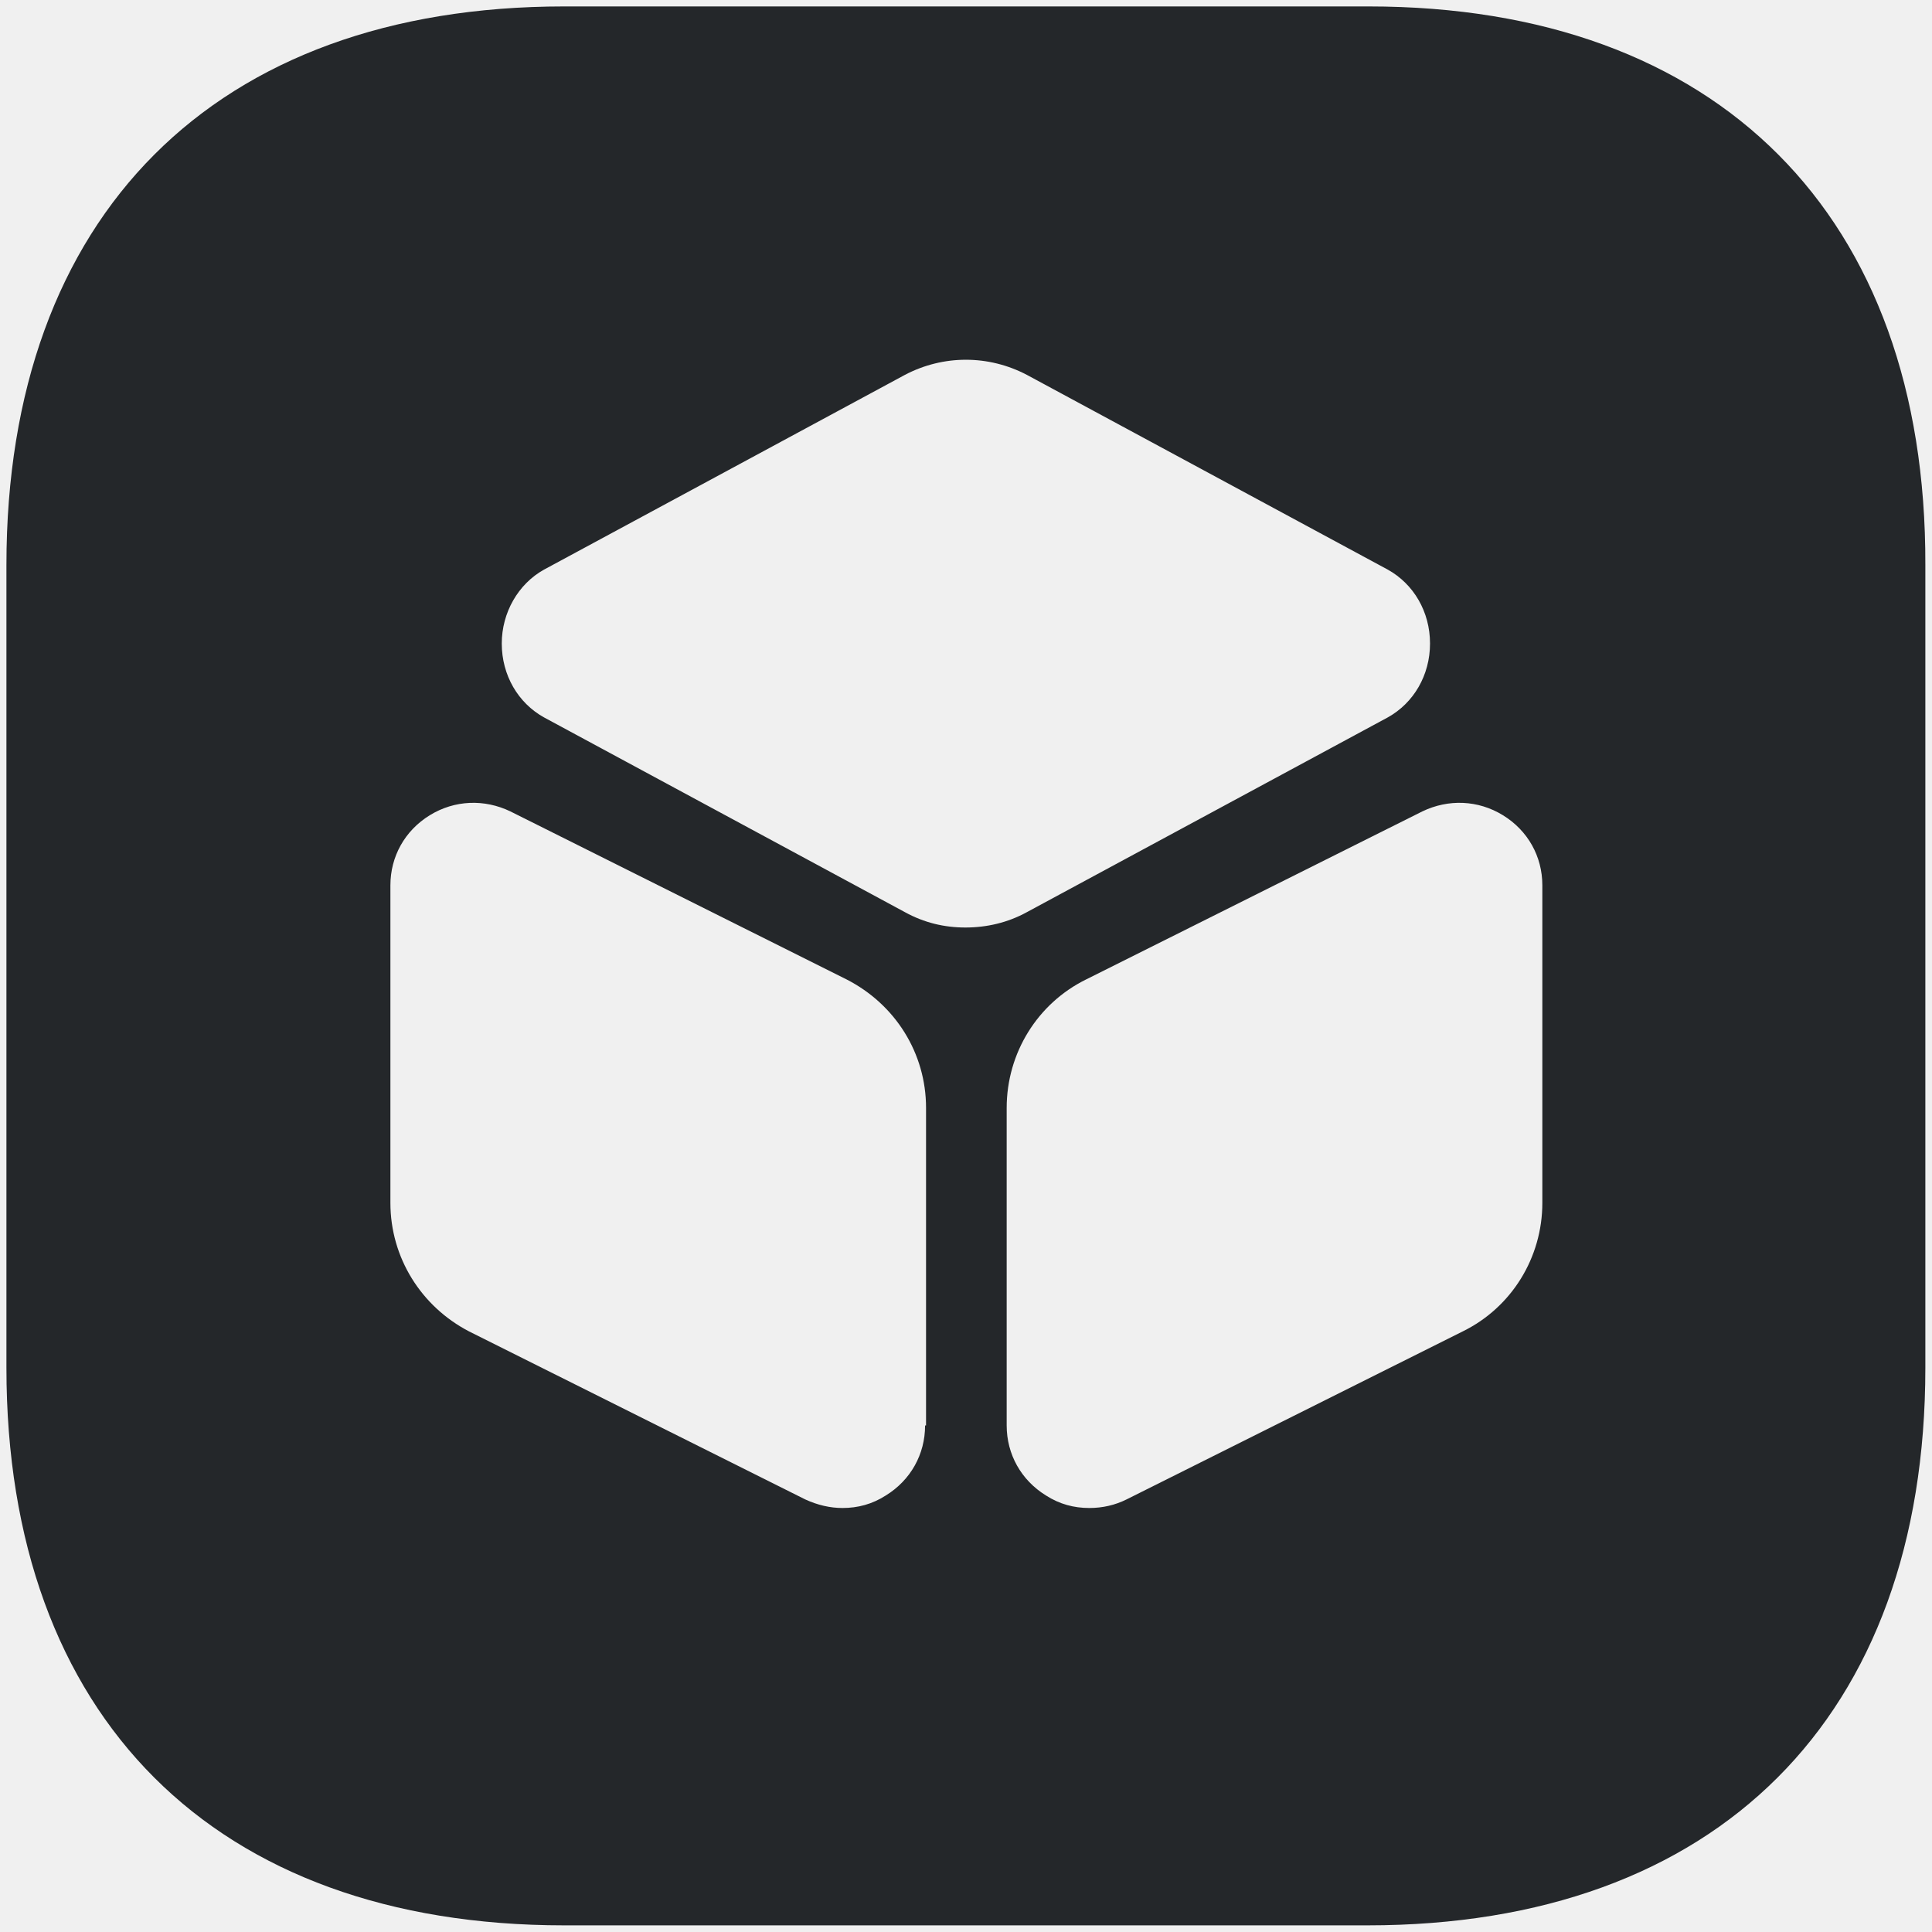
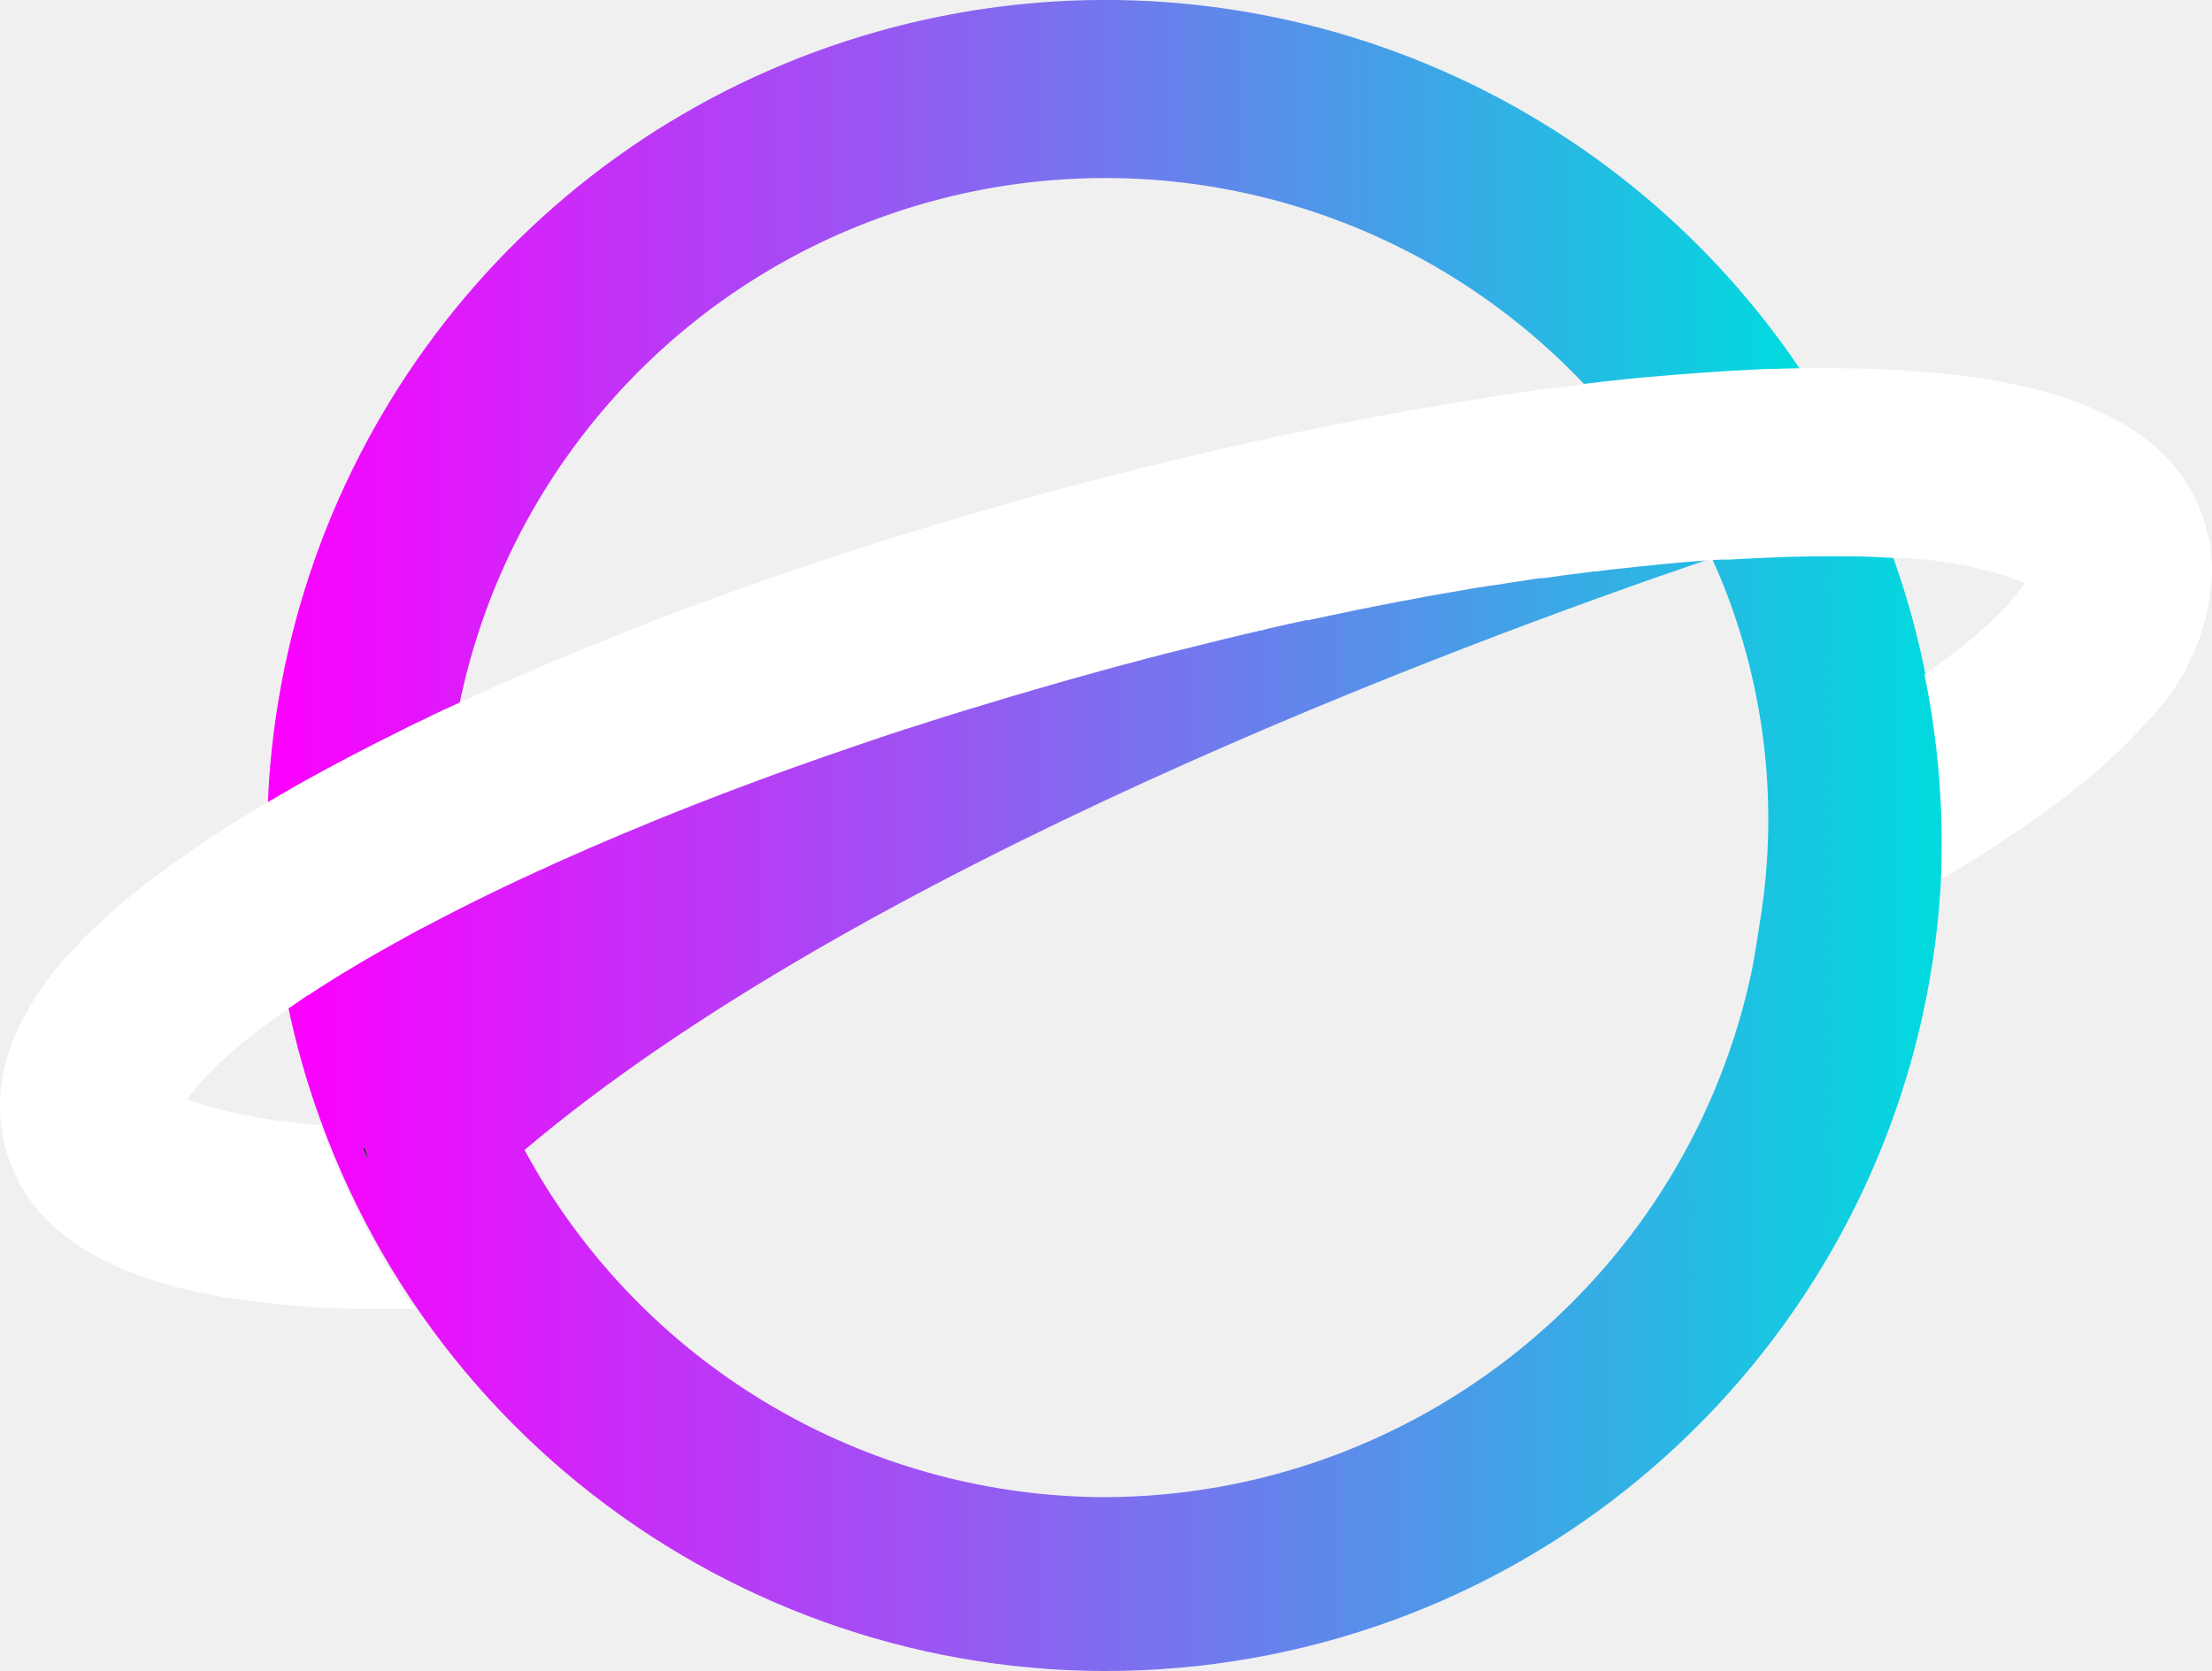
- <svg xmlns="http://www.w3.org/2000/svg" width="125" height="125" viewBox="0 0 125 125" fill="none">
-   <path d="M88.547 0.416H36.501C13.893 0.416 0.416 13.948 0.416 36.545V88.503C0.416 111.1 13.893 124.57 36.501 124.57H88.485C111.093 124.57 124.57 111.1 124.57 88.503V36.545C124.632 13.948 111.155 0.416 88.547 0.416ZM59.853 92.228C59.853 94.09 58.922 95.766 57.307 96.76C56.437 97.318 55.506 97.567 54.512 97.567C53.705 97.567 52.897 97.38 52.09 97.008L30.352 86.144C27.246 84.531 25.259 81.365 25.259 77.826V57.279C25.259 55.416 26.191 53.74 27.805 52.747C29.42 51.754 31.346 51.691 33.022 52.498L54.76 63.362C57.928 64.976 59.915 68.142 59.915 71.68V92.228H59.853ZM58.549 59.017L35.196 46.415C33.519 45.484 32.464 43.684 32.464 41.635C32.464 39.648 33.519 37.786 35.196 36.855L58.549 24.253C61.033 22.95 63.952 22.95 66.437 24.253L89.79 36.855C91.466 37.786 92.522 39.586 92.522 41.635C92.522 43.684 91.466 45.484 89.79 46.415L66.437 59.017C65.195 59.7 63.828 60.01 62.462 60.01C61.095 60.01 59.791 59.7 58.549 59.017ZM99.789 77.826C99.789 81.365 97.802 84.593 94.634 86.144L72.896 97.008C72.151 97.38 71.343 97.567 70.474 97.567C69.48 97.567 68.548 97.318 67.679 96.76C66.064 95.766 65.132 94.09 65.132 92.228V71.68C65.132 68.142 67.12 64.914 70.287 63.362L92.025 52.498C93.702 51.691 95.628 51.754 97.243 52.747C98.857 53.74 99.789 55.416 99.789 57.279V77.826Z" fill="#24272A" />
+ <svg xmlns="http://www.w3.org/2000/svg" xmlns:xlink="http://www.w3.org/1999/xlink" version="1.1" viewBox="0 0 38.492 29.084" height="29.084" width="38.492" id="Logo">
+   <defs id="defs15">
+     <linearGradient gradientUnits="objectBoundingBox" y2="0.5" x2="1" y1="0.5" id="linear-gradient">
+       <stop id="stop10" stop-color="#fc00ff" offset="0.005" />
+       <stop id="stop12" stop-color="#00dbde" offset="1" />
+     </linearGradient>
+     <linearGradient x1="516.291" gradientTransform="scale(1.381405,0.7239008)" y2="818.649" x2="535.59" y1="818.649" gradientUnits="userSpaceOnUse" id="linearGradient123" xlink:href="#linear-gradient" />
+     <linearGradient x1="592.238" gradientTransform="scale(1.215013,0.8230363)" y2="952.461" x2="615.937" y1="952.461" gradientUnits="userSpaceOnUse" id="linearGradient125" xlink:href="#linear-gradient" />
+   </defs>
+   <g transform="translate(-621.1545,-585.6358)" data-name="Group 1" id="Group_1">
+     <path fill="none" transform="translate(-60.865,-327.19)" d="m 687,930.337 -0.033,0.021 c -0.208,0.148 -0.394,0.287 -0.559,0.417 l -0.031,0.023 -0.127,0.1 c -0.016,0.014 -0.033,0.027 -0.049,0.039 l -0.1,0.084 -0.053,0.045 -0.082,0.072 c -0.016,0.016 -0.035,0.031 -0.051,0.047 -0.016,0.016 -0.049,0.045 -0.074,0.066 a 0.473,0.473 0 0 1 -0.045,0.043 c -0.035,0.033 -0.068,0.066 -0.1,0.1 -0.016,0.014 -0.029,0.029 -0.043,0.043 -0.014,0.014 -0.035,0.035 -0.051,0.053 l -0.043,0.045 -0.043,0.047 -0.037,0.043 -0.037,0.041 c -0.01,0.014 -0.021,0.027 -0.031,0.039 -0.01,0.012 -0.023,0.027 -0.033,0.041 l -0.027,0.033 -0.029,0.041 -0.021,0.027 c -0.016,0.021 -0.029,0.041 -0.041,0.06 l 0.076,0.029 h 0.008 l 0.082,0.027 0.012,0.006 c 0.029,0.008 0.058,0.018 0.088,0.027 l 0.018,0.006 0.1,0.029 0.016,0.006 0.121,0.033 h 0.008 c 0.09,0.023 0.187,0.049 0.3,0.072 a 0.193,0.193 0 0 1 0.031,0.008 l 0.127,0.025 c 0.021,0 0.043,0.008 0.064,0.014 0.021,0.006 0.068,0.012 0.1,0.019 0.032,0.007 0.057,0.01 0.086,0.016 0.029,0.006 0.062,0.01 0.094,0.016 l 0.1,0.016 0.08,0.012 c 0.043,0.008 0.086,0.014 0.129,0.019 h 0.023 c 0.189,0.025 0.392,0.049 0.612,0.068 h 0.043 a 14.217,14.217 0 0 1 -0.575,-2.035 c 0,0 -0.003,0.015 -0.003,0.017 z" data-name="Path 1" id="Path_1" />
+     <path fill="none" transform="translate(-170.694,-181.601)" d="m 821.634,776.953 c -4.485,1.526 -14.871,5.4 -20.66,10.3 0.074,0.137 0.154,0.277 0.242,0.425 l 0.041,0.07 a 11.482,11.482 0 0 0 21.03,-3.409 q 0.026,-0.117 0.053,-0.246 c 0.02,-0.107 0.041,-0.222 0.063,-0.349 0.006,-0.039 0.039,-0.24 0.082,-0.528 a 11.018,11.018 0 0 0 -0.69,-5.9 c -0.052,-0.121 -0.106,-0.244 -0.161,-0.363 z" data-name="Path 2" id="Path_2" />
+     <path style="fill:url(#linearGradient123)" fill="url(#linear-gradient)" transform="translate(-87.39)" d="m 713.678,599.33 0.136,-0.076 c 0.516,-0.286 1.068,-0.577 1.649,-0.864 l 0.185,-0.094 c 0.08,-0.039 0.16,-0.078 0.242,-0.115 0.214,-0.1 0.431,-0.207 0.653,-0.308 v 0 a 11.474,11.474 0 0 1 19.575,-5.543 v 0 q 0.363,-0.044 0.719,-0.082 c 0.09,-0.01 0.177,-0.019 0.265,-0.027 h 0.023 c 0.715,-0.066 1.4,-0.115 2.047,-0.144 l 0.148,-0.006 h 0.09 c 0.156,-0.006 0.306,-0.01 0.456,-0.012 v 0 c -0.072,-0.106 -0.144,-0.212 -0.219,-0.319 a 14.588,14.588 0 0 0 -26.421,7.483 c -0.008,0.128 -0.014,0.256 -0.019,0.383 l 0.387,-0.224 z" data-name="Path 3" id="Path_3" />
+     <path style="fill:url(#linearGradient125)" fill="url(#linear-gradient)" transform="translate(-93.42,-178.943)" d="m 748.06,776.215 a 14.36,14.36 0 0 0 -0.577,-2.031 c -0.232,-0.014 -0.481,-0.023 -0.752,-0.027 -0.109,0 -0.216,0 -0.324,0 h -0.014 c -0.429,0 -0.848,0.012 -1.281,0.035 -0.144,0.006 -0.287,0.014 -0.435,0.023 v 0 h -0.039 -0.055 l -0.058,0.02 -0.01,-0.016 -0.174,0.012 a 0.185,0.185 0 0 1 -0.033,0 c -0.053,0 -0.1,0.006 -0.152,0.012 -0.07,0 -0.125,0.008 -0.179,0.014 h -0.023 c -0.285,0.025 -0.571,0.051 -0.865,0.084 l -0.191,0.021 c -0.072,0.006 -0.135,0.014 -0.195,0.021 -0.06,0.007 -0.117,0.012 -0.172,0.019 l -0.183,0.023 h -0.037 c -0.144,0.017 -0.283,0.035 -0.421,0.055 l -0.053,0.006 -0.154,0.021 -0.247,0.035 h -0.023 -0.008 -0.023 c -0.043,0 -0.088,0.012 -0.131,0.018 l -0.308,0.047 -0.2,0.031 -0.154,0.025 h -0.016 l -0.136,0.021 c -0.135,0.02 -0.265,0.041 -0.4,0.066 l -0.443,0.076 -0.177,0.031 -0.2,0.039 c -0.2,0.037 -0.4,0.074 -0.606,0.115 l -0.14,0.027 -0.366,0.074 -0.766,0.162 h -0.017 -0.02 c -0.228,0.049 -0.444,0.1 -0.663,0.148 l -0.047,0.012 -0.057,0.018 h -0.019 c -0.214,0.049 -0.429,0.1 -0.645,0.154 l -0.047,0.012 h -0.006 c -0.216,0.051 -0.433,0.105 -0.651,0.162 -0.218,0.057 -0.423,0.105 -0.634,0.16 l -0.207,0.057 c -0.191,0.049 -0.376,0.1 -0.563,0.15 -0.187,0.05 -0.4,0.109 -0.595,0.166 l -0.131,0.037 q -0.816,0.231 -1.616,0.478 -0.357,0.108 -0.708,0.222 c -0.291,0.092 -0.577,0.185 -0.864,0.281 -0.214,0.072 -0.429,0.144 -0.639,0.218 -0.248,0.084 -0.493,0.17 -0.735,0.257 -0.242,0.087 -0.483,0.173 -0.723,0.263 q -0.523,0.193 -1.029,0.392 l -0.372,0.146 -0.341,0.138 c -0.805,0.327 -1.577,0.663 -2.3,1 q -0.289,0.134 -0.567,0.269 -0.594,0.289 -1.144,0.581 l -0.119,0.06 c -0.094,0.051 -0.185,0.1 -0.277,0.152 -0.481,0.263 -0.951,0.538 -1.4,0.823 l -0.136,0.088 v 0 l -0.129,0.084 h -0.006 l -0.131,0.088 -0.136,0.094 -0.088,0.06 v 0 a 14.237,14.237 0 0 0 0.575,2.035 14.546,14.546 0 0 0 28.206,-4.341 c 0.01,-0.207 0.014,-0.415 0.014,-0.624 a 14.634,14.634 0 0 0 -0.312,-2.899 z m -27.169,8.343 a 0.148,0.148 0 0 0 0.029,0 0.448,0.448 0 0 1 0.047,0.179 z m 24.319,-4 c -0.043,0.289 -0.076,0.489 -0.082,0.528 -0.021,0.127 -0.043,0.242 -0.062,0.349 q -0.026,0.129 -0.053,0.246 a 11.552,11.552 0 0 1 -11.2,8.957 11.527,11.527 0 0 1 -9.828,-5.548 l -0.041,-0.07 c -0.088,-0.148 -0.168,-0.289 -0.242,-0.425 5.789,-4.9 16.175,-8.775 20.66,-10.3 0.055,0.119 0.109,0.242 0.16,0.363 a 11.02,11.02 0 0 1 0.688,5.902 z" data-name="Path 4" id="Path_4" />
+     <path fill="#1a1a1a" transform="translate(-118.219,-373.327)" d="m 745.69,978.942 0.076,0.181 a 0.447,0.447 0 0 0 -0.047,-0.179 0.143,0.143 0 0 1 -0.029,-0.002 z" data-name="Path 5" id="Path_5" />
+     <path fill="#ffffff" transform="translate(0,-119.914)" d="m 659.533,714.7 c -0.522,-1.844 -2.661,-2.741 -6.54,-2.741 -0.158,0 -0.318,0 -0.483,0 h -0.029 c -0.15,0 -0.3,0.006 -0.456,0.012 h -0.09 l -0.148,0.006 c -0.643,0.029 -1.331,0.078 -2.047,0.144 h -0.023 c -0.088,0.008 -0.175,0.018 -0.265,0.027 q -0.357,0.038 -0.719,0.082 v 0 l -0.235,0.031 c -0.2,0.025 -0.411,0.055 -0.62,0.082 -0.209,0.027 -0.4,0.057 -0.6,0.088 l -0.618,0.1 c -0.216,0.035 -0.433,0.072 -0.653,0.109 -0.2,0.035 -0.4,0.068 -0.6,0.105 -0.238,0.043 -0.478,0.09 -0.717,0.136 -0.187,0.037 -0.374,0.072 -0.563,0.111 -0.263,0.053 -0.53,0.111 -0.8,0.168 -0.17,0.037 -0.339,0.072 -0.511,0.111 -0.3,0.066 -0.595,0.136 -0.895,0.209 l -0.439,0.1 q -0.515,0.126 -1.035,0.261 l -0.324,0.082 c -0.456,0.121 -0.916,0.246 -1.376,0.376 -0.234,0.066 -0.468,0.134 -0.7,0.2 l -0.068,0.02 c -0.209,0.062 -0.417,0.123 -0.624,0.187 -0.031,0.008 -0.06,0.018 -0.09,0.027 -0.2,0.06 -0.4,0.121 -0.595,0.183 l -0.105,0.033 c -0.191,0.06 -0.382,0.121 -0.571,0.183 l -0.117,0.037 -0.548,0.181 -0.129,0.043 c -0.177,0.06 -0.353,0.119 -0.526,0.179 l -0.142,0.051 c -0.168,0.057 -0.333,0.117 -0.5,0.175 -0.051,0.019 -0.1,0.037 -0.156,0.057 -0.158,0.056 -0.316,0.113 -0.472,0.171 l -0.177,0.064 c -0.144,0.055 -0.289,0.107 -0.431,0.162 l -0.207,0.078 c -0.127,0.049 -0.253,0.1 -0.38,0.148 -0.082,0.031 -0.164,0.062 -0.244,0.1 -0.1,0.039 -0.2,0.08 -0.3,0.121 l -0.312,0.125 -0.14,0.059 c -0.71,0.292 -1.4,0.589 -2.055,0.893 v 0 c -0.222,0.1 -0.439,0.2 -0.653,0.308 -0.082,0.037 -0.162,0.076 -0.242,0.115 l -0.185,0.094 c -0.581,0.286 -1.133,0.577 -1.649,0.864 l -0.136,0.076 -0.08,0.047 -0.387,0.224 v 0 a 20.238,20.238 0 0 0 -2.062,1.374 l -0.008,0.006 c -0.072,0.055 -0.14,0.109 -0.211,0.164 l -0.043,0.035 -0.175,0.144 -0.064,0.055 c -0.051,0.043 -0.1,0.086 -0.15,0.131 -0.025,0.021 -0.053,0.043 -0.076,0.066 -0.045,0.039 -0.088,0.08 -0.133,0.119 -0.027,0.025 -0.055,0.051 -0.082,0.078 -0.027,0.027 -0.078,0.074 -0.115,0.111 -0.037,0.037 -0.058,0.055 -0.086,0.084 l -0.1,0.105 -0.084,0.088 -0.094,0.1 c -0.027,0.029 -0.055,0.06 -0.08,0.09 l -0.086,0.1 -0.076,0.094 c -0.025,0.033 -0.053,0.064 -0.078,0.1 l -0.07,0.094 -0.07,0.1 c -0.023,0.031 -0.045,0.062 -0.066,0.094 -0.021,0.032 -0.043,0.064 -0.062,0.1 -0.019,0.036 -0.041,0.062 -0.06,0.094 -0.019,0.032 -0.039,0.064 -0.057,0.1 l -0.053,0.094 -0.053,0.1 c -0.016,0.031 -0.031,0.062 -0.045,0.094 l -0.047,0.094 c -0.014,0.031 -0.025,0.062 -0.039,0.094 -0.014,0.032 -0.027,0.062 -0.039,0.1 -0.012,0.038 -0.023,0.06 -0.033,0.092 -0.01,0.032 -0.023,0.062 -0.033,0.1 -0.01,0.038 -0.018,0.06 -0.027,0.09 -0.009,0.03 -0.02,0.064 -0.027,0.1 -0.007,0.036 -0.014,0.058 -0.019,0.088 -0.005,0.03 -0.016,0.064 -0.021,0.1 -0.005,0.036 -0.01,0.058 -0.014,0.088 -0.004,0.03 -0.012,0.064 -0.016,0.1 -0.004,0.036 -0.006,0.058 -0.008,0.086 -0.002,0.028 -0.006,0.066 -0.008,0.1 -0.002,0.034 0,0.057 0,0.086 a 0.857,0.857 0 0 0 0,0.1 c 0,0.027 0,0.057 0,0.086 0,0.029 0,0.064 0.006,0.1 0.006,0.036 0.006,0.058 0.01,0.088 0.004,0.03 0.006,0.064 0.012,0.1 a 0.877,0.877 0 0 0 0.018,0.1 0.738,0.738 0 0 0 0.016,0.086 c 0.012,0.06 0.027,0.121 0.045,0.181 0.37,1.308 1.612,2.16 3.69,2.534 a 16.5,16.5 0 0 0 2.879,0.222 c 0.119,0 0.24,0 0.359,0 h 0.035 c 0.029,0 0.06,0 0.092,0 v 0 a 0.457,0.457 0 0 1 0.051,0 14.449,14.449 0 0 1 -1.635,-3.2 h -0.043 c -0.22,-0.019 -0.423,-0.043 -0.612,-0.068 h -0.023 c -0.043,-0.006 -0.086,-0.012 -0.129,-0.019 l -0.08,-0.012 -0.1,-0.016 c -0.031,-0.006 -0.062,-0.012 -0.094,-0.016 -0.032,-0.004 -0.057,-0.012 -0.086,-0.016 -0.029,-0.004 -0.068,-0.014 -0.1,-0.019 -0.032,-0.005 -0.043,-0.01 -0.064,-0.014 l -0.127,-0.025 a 0.2,0.2 0 0 0 -0.031,-0.008 c -0.109,-0.023 -0.207,-0.049 -0.3,-0.072 h -0.008 l -0.121,-0.033 -0.016,-0.006 -0.1,-0.029 -0.018,-0.006 c -0.029,-0.01 -0.058,-0.019 -0.088,-0.027 l -0.012,-0.006 -0.082,-0.027 c 0,0 -0.006,0 -0.008,0 l -0.076,-0.029 c 0.012,-0.02 0.025,-0.039 0.041,-0.06 l 0.021,-0.027 0.029,-0.041 0.027,-0.033 c 0.01,-0.014 0.022,-0.027 0.033,-0.041 0.011,-0.014 0.021,-0.025 0.031,-0.039 l 0.037,-0.041 0.037,-0.043 0.043,-0.047 0.043,-0.045 c 0.016,-0.018 0.033,-0.035 0.051,-0.053 0.018,-0.018 0.027,-0.029 0.043,-0.043 0.033,-0.033 0.066,-0.066 0.1,-0.1 a 0.466,0.466 0 0 0 0.045,-0.043 c 0.025,-0.021 0.049,-0.045 0.074,-0.066 0.025,-0.021 0.035,-0.031 0.051,-0.047 l 0.082,-0.072 0.053,-0.045 0.1,-0.084 c 0.016,-0.012 0.033,-0.025 0.049,-0.039 l 0.127,-0.1 0.031,-0.023 c 0.166,-0.131 0.351,-0.269 0.559,-0.417 l 0.033,-0.021 c 0,0 0,0 0,0 v 0 l 0.088,-0.06 0.136,-0.094 0.131,-0.088 h 0.006 l 0.129,-0.084 v 0 l 0.136,-0.088 c 0.448,-0.285 0.918,-0.559 1.4,-0.823 0.092,-0.053 0.183,-0.1 0.277,-0.152 l 0.119,-0.06 q 0.55,-0.292 1.144,-0.581 0.278,-0.135 0.567,-0.269 c 0.727,-0.339 1.5,-0.674 2.3,-1 l 0.341,-0.138 0.372,-0.146 q 0.506,-0.2 1.029,-0.392 c 0.24,-0.09 0.48,-0.177 0.723,-0.263 0.243,-0.086 0.487,-0.174 0.735,-0.257 0.211,-0.074 0.425,-0.146 0.639,-0.218 0.287,-0.1 0.573,-0.189 0.864,-0.281 q 0.351,-0.114 0.708,-0.222 0.8,-0.246 1.616,-0.478 l 0.131,-0.037 c 0.2,-0.057 0.4,-0.111 0.594,-0.166 0.194,-0.055 0.372,-0.1 0.563,-0.15 l 0.207,-0.057 c 0.211,-0.055 0.419,-0.109 0.633,-0.16 0.214,-0.051 0.435,-0.111 0.651,-0.162 h 0.006 l 0.047,-0.012 c 0.216,-0.055 0.431,-0.105 0.645,-0.154 h 0.02 l 0.057,-0.018 0.047,-0.012 c 0.218,-0.051 0.435,-0.1 0.663,-0.148 h 0.02 0.018 l 0.766,-0.162 0.366,-0.074 0.14,-0.027 c 0.2,-0.041 0.405,-0.078 0.606,-0.115 l 0.2,-0.039 0.177,-0.031 0.443,-0.076 c 0.133,-0.025 0.263,-0.047 0.4,-0.066 l 0.136,-0.021 h 0.016 l 0.154,-0.025 0.2,-0.031 0.308,-0.047 c 0.043,-0.006 0.088,-0.014 0.131,-0.018 h 0.023 0.008 0.023 l 0.247,-0.035 0.154,-0.021 0.053,-0.006 c 0.138,-0.019 0.277,-0.037 0.421,-0.055 h 0.037 l 0.183,-0.023 c 0.055,-0.008 0.109,-0.014 0.172,-0.019 0.063,-0.005 0.123,-0.016 0.195,-0.021 l 0.191,-0.021 c 0.294,-0.033 0.581,-0.058 0.865,-0.084 h 0.023 c 0.055,-0.006 0.109,-0.01 0.179,-0.014 0.051,-0.006 0.1,-0.01 0.152,-0.012 a 0.186,0.186 0 0 0 0.033,0 l 0.174,-0.012 c 0.023,0 0.045,0 0.068,0 h 0.055 0.039 v 0 c 0.148,-0.01 0.29,-0.018 0.435,-0.023 0.433,-0.023 0.852,-0.035 1.281,-0.035 h 0.014 c 0.107,0 0.214,0 0.324,0 0.271,0 0.52,0.014 0.752,0.027 a 6.777,6.777 0 0 1 2.329,0.435 3.192,3.192 0 0 1 -0.419,0.507 q -0.091,0.091 -0.193,0.187 l -0.053,0.049 c -0.066,0.058 -0.133,0.119 -0.2,0.179 -0.006,0 -0.01,0.01 -0.016,0.014 -0.082,0.07 -0.17,0.14 -0.259,0.212 a 0.285,0.285 0 0 1 -0.029,0.021 c -0.082,0.064 -0.166,0.127 -0.252,0.191 -0.105,0.078 -0.214,0.158 -0.327,0.236 a 14.639,14.639 0 0 1 0.3,2.943 c 0,0.209 0,0.417 -0.014,0.624 0.618,-0.363 1.17,-0.719 1.661,-1.068 a 0.272,0.272 0 0 0 0.029,-0.021 c 0.146,-0.1 0.287,-0.209 0.423,-0.312 0.016,-0.014 0.033,-0.025 0.051,-0.039 0.131,-0.1 0.255,-0.2 0.376,-0.3 0.016,-0.014 0.031,-0.027 0.049,-0.041 0.119,-0.1 0.234,-0.2 0.343,-0.3 0.014,-0.012 0.025,-0.023 0.037,-0.035 0.111,-0.1 0.216,-0.2 0.318,-0.306 a 0.223,0.223 0 0 1 0.021,-0.022 c 0.1,-0.107 0.2,-0.212 0.294,-0.318 a 3.894,3.894 0 0 0 1.115,-2.518 2.862,2.862 0 0 0 -0.113,-0.877 z" data-name="Path 6" id="Path_6" />
+   </g>
</svg>
